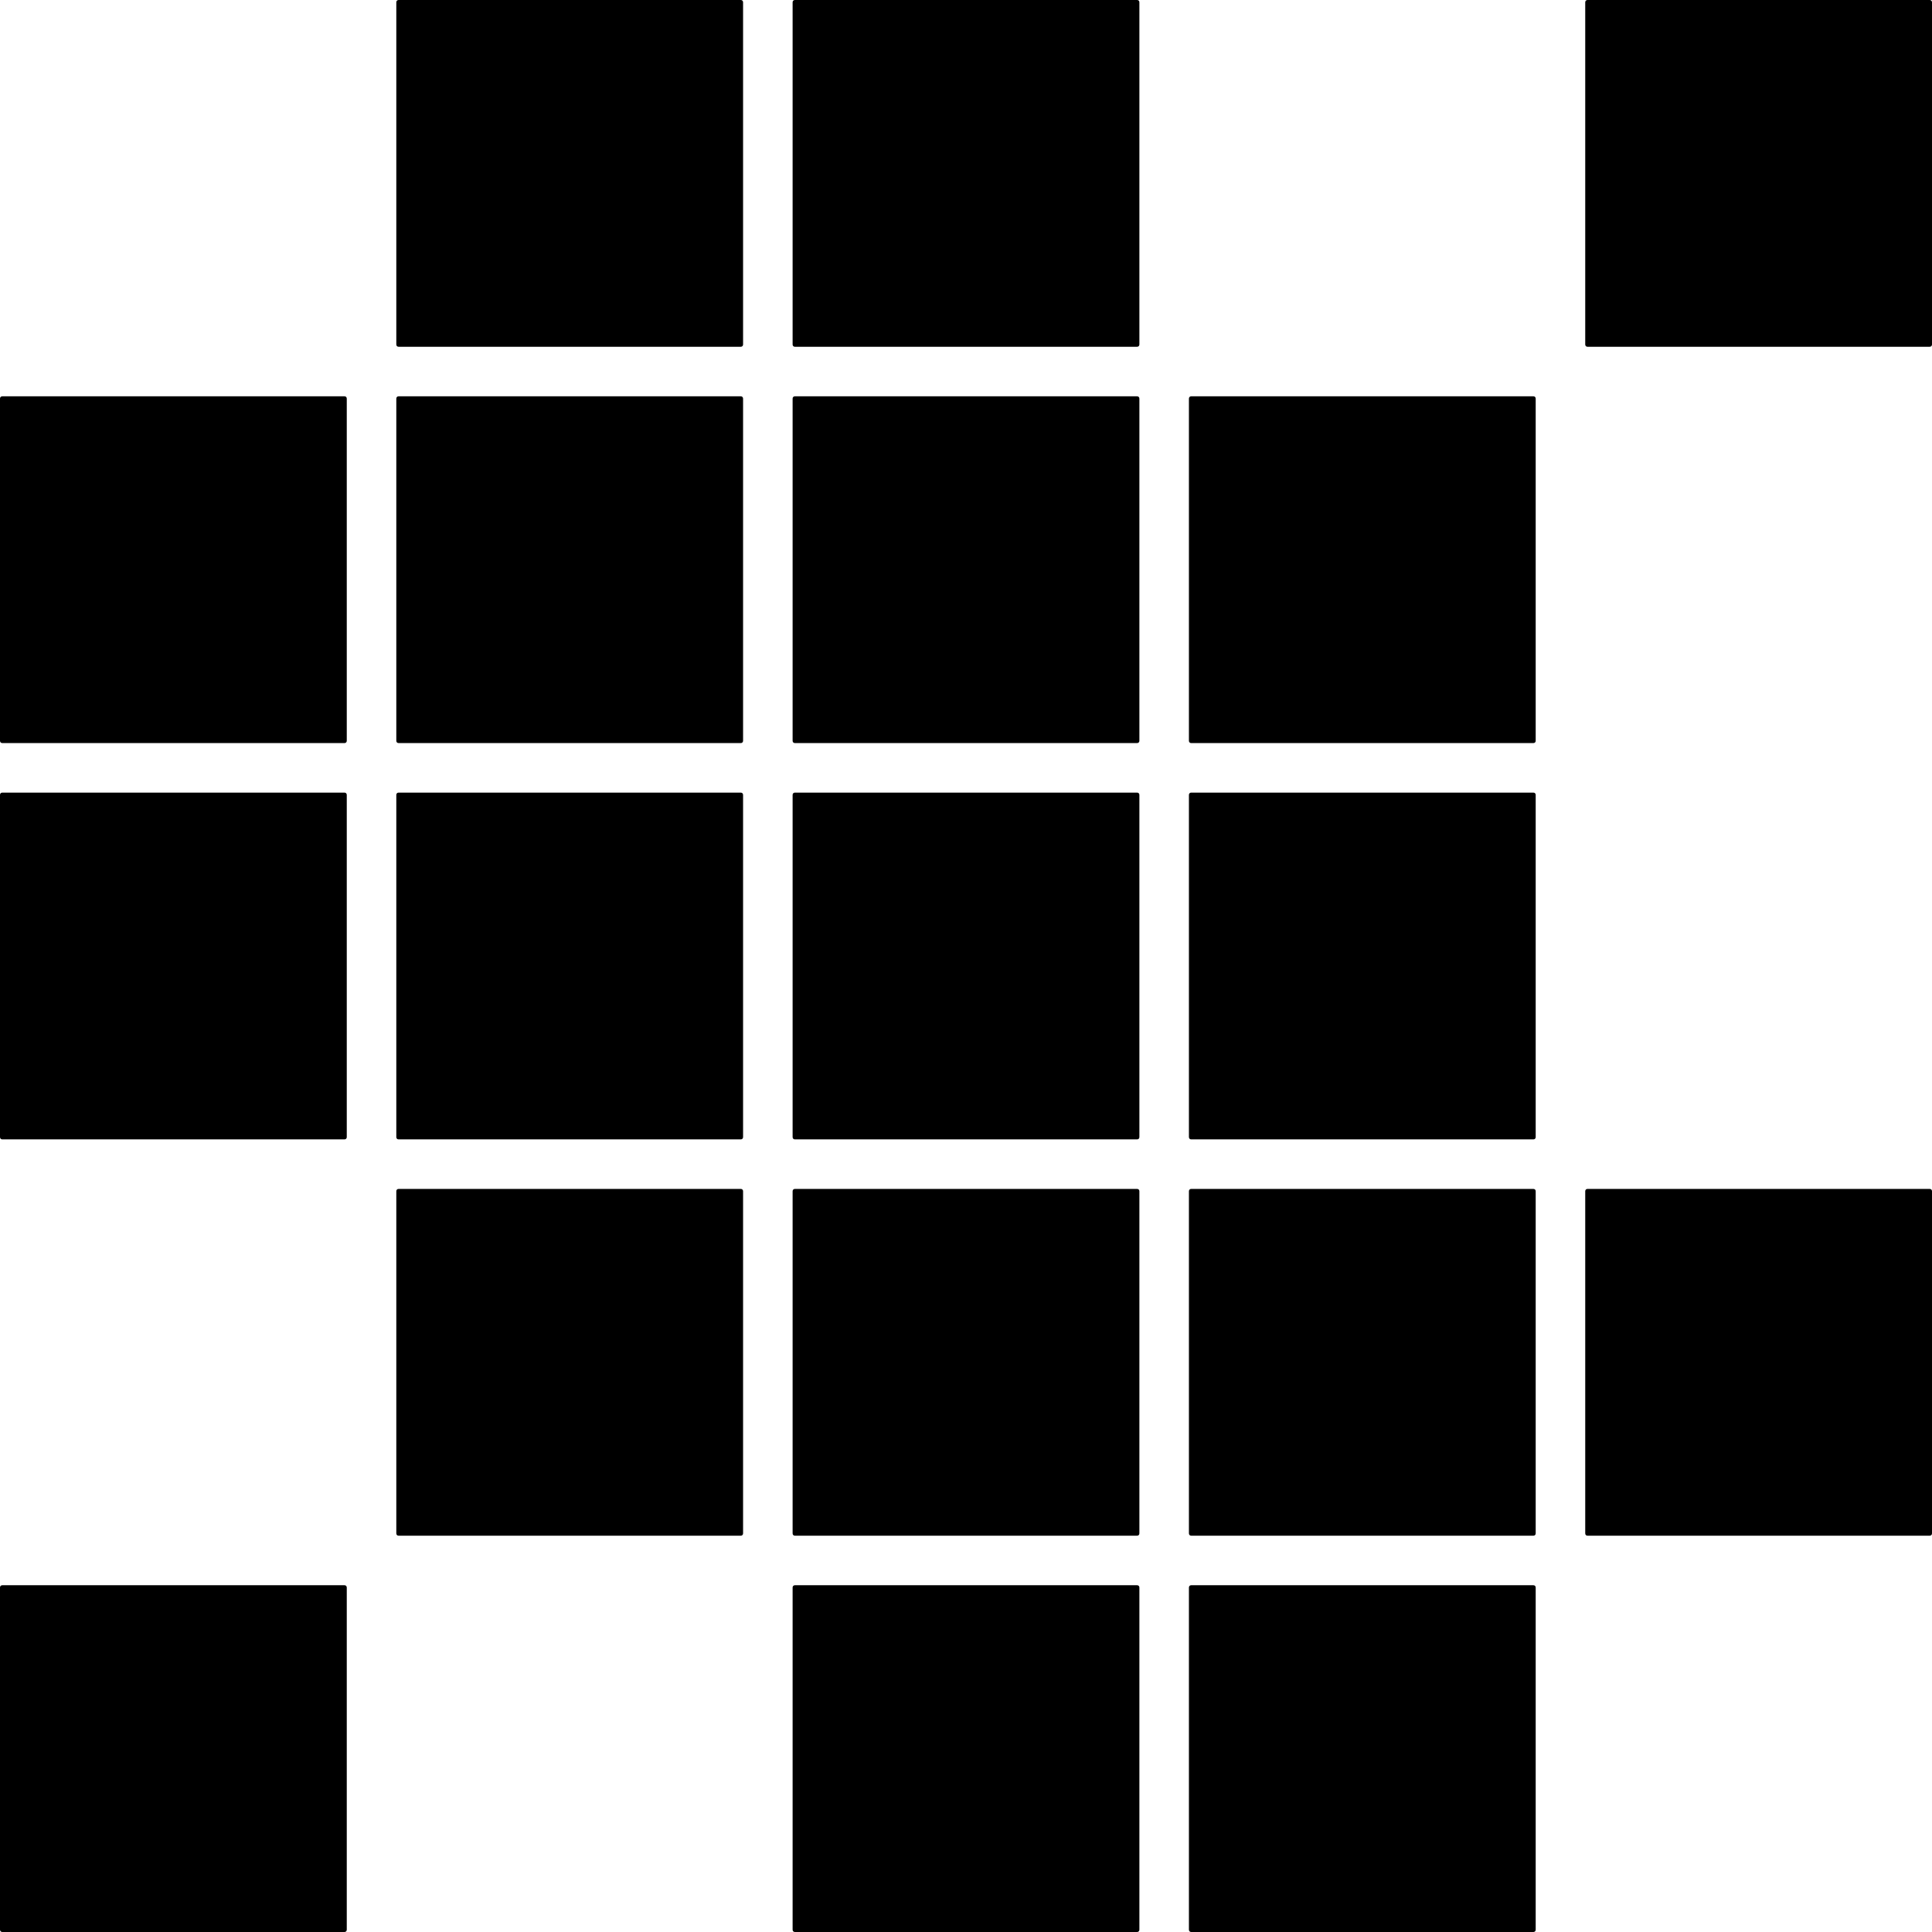
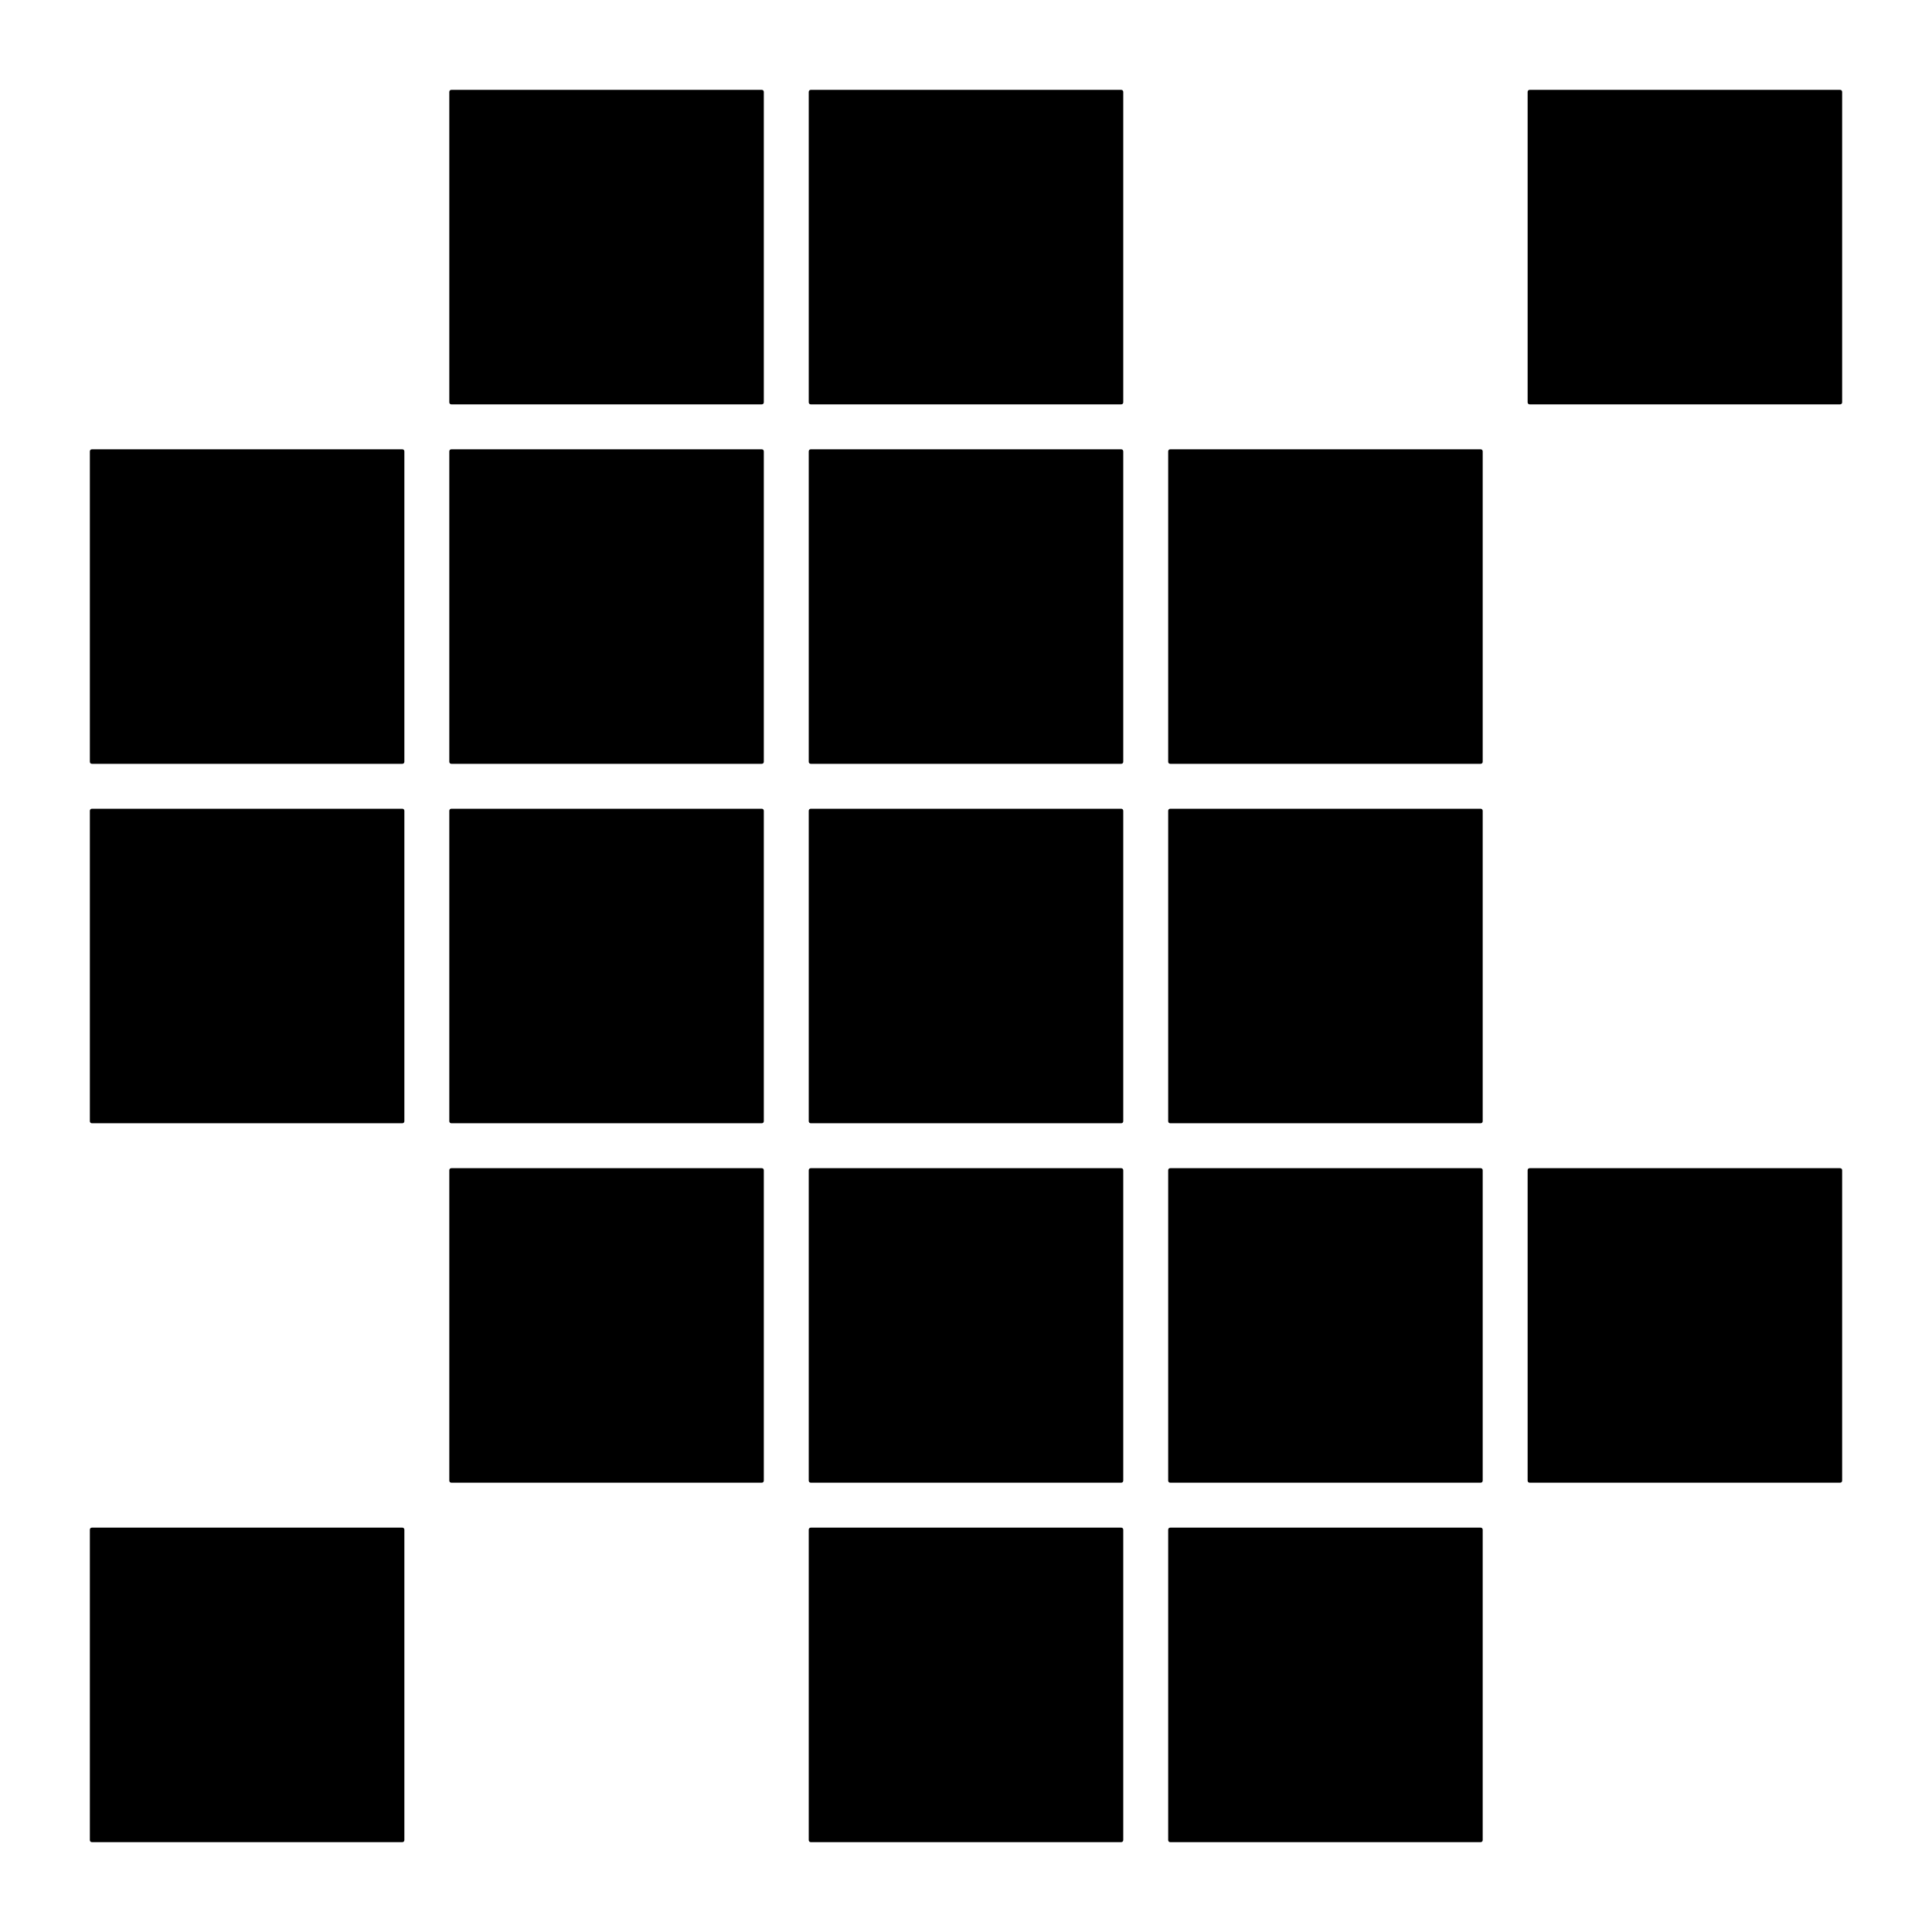
- <svg xmlns="http://www.w3.org/2000/svg" version="1.1" width="78" height="78" id="svg2">
+ <svg xmlns="http://www.w3.org/2000/svg" version="1.1" width="86" height="86" id="svg2">
  <defs id="defs4" />
-   <path d="M 16.094,0 C 16.037,0 16,0.037 16,0.094 l 0,13.812 C 16,13.963 16.037,14 16.094,14 l 13.812,0 C 29.963,14 30,13.963 30,13.906 L 30,0.094 C 30,0.037 29.963,0 29.906,0 l -13.812,0 z m 16,0 C 32.037,0 32,0.037 32,0.094 l 0,13.812 C 32,13.963 32.037,14 32.094,14 l 13.812,0 C 45.963,14 46,13.963 46,13.906 L 46,0.094 C 46,0.037 45.963,0 45.906,0 l -13.812,0 z m 32,0 C 64.037,0 64,0.037 64,0.094 l 0,13.812 C 64,13.963 64.037,14 64.094,14 l 13.812,0 C 77.963,14 78,13.963 78,13.906 L 78,0.094 C 78,0.037 77.963,0 77.906,0 l -13.812,0 z m -64,16 C 0.037,16 0,16.037 0,16.094 l 0,13.812 C 0,29.963 0.037,30 0.094,30 l 13.812,0 C 13.963,30 14,29.963 14,29.906 l 0,-13.812 C 14,16.037 13.963,16 13.906,16 l -13.812,0 z m 16,0 C 16.037,16 16,16.037 16,16.094 l 0,13.812 C 16,29.963 16.037,30 16.094,30 l 13.812,0 C 29.963,30 30,29.963 30,29.906 l 0,-13.812 C 30,16.037 29.963,16 29.906,16 l -13.812,0 z m 16,0 C 32.037,16 32,16.037 32,16.094 l 0,13.812 C 32,29.963 32.037,30 32.094,30 l 13.812,0 C 45.963,30 46,29.963 46,29.906 l 0,-13.812 C 46,16.037 45.963,16 45.906,16 l -13.812,0 z m 16,0 C 48.037,16 48,16.037 48,16.094 l 0,13.812 C 48,29.963 48.037,30 48.094,30 l 13.812,0 C 61.963,30 62,29.963 62,29.906 l 0,-13.812 C 62,16.037 61.963,16 61.906,16 l -13.812,0 z m -48,16 C 0.037,32 0,32.037 0,32.094 l 0,13.812 C 0,45.963 0.037,46 0.094,46 l 13.812,0 C 13.963,46 14,45.963 14,45.906 l 0,-13.812 C 14,32.037 13.963,32 13.906,32 l -13.812,0 z m 16,0 C 16.037,32 16,32.037 16,32.094 l 0,13.812 C 16,45.963 16.037,46 16.094,46 l 13.812,0 C 29.963,46 30,45.963 30,45.906 l 0,-13.812 C 30,32.037 29.963,32 29.906,32 l -13.812,0 z m 16,0 C 32.037,32 32,32.037 32,32.094 l 0,13.812 C 32,45.963 32.037,46 32.094,46 l 13.812,0 C 45.963,46 46,45.963 46,45.906 l 0,-13.812 C 46,32.037 45.963,32 45.906,32 l -13.812,0 z m 16,0 C 48.037,32 48,32.037 48,32.094 l 0,13.812 C 48,45.963 48.037,46 48.094,46 l 13.812,0 C 61.963,46 62,45.963 62,45.906 l 0,-13.812 C 62,32.037 61.963,32 61.906,32 l -13.812,0 z m -32,16 C 16.037,48 16,48.037 16,48.094 l 0,13.812 C 16,61.963 16.037,62 16.094,62 l 13.812,0 C 29.963,62 30,61.963 30,61.906 l 0,-13.812 C 30,48.037 29.963,48 29.906,48 l -13.812,0 z m 16,0 C 32.037,48 32,48.037 32,48.094 l 0,13.812 C 32,61.963 32.037,62 32.094,62 l 13.812,0 C 45.963,62 46,61.963 46,61.906 l 0,-13.812 C 46,48.037 45.963,48 45.906,48 l -13.812,0 z m 16,0 C 48.037,48 48,48.037 48,48.094 l 0,13.812 C 48,61.963 48.037,62 48.094,62 l 13.812,0 C 61.963,62 62,61.963 62,61.906 l 0,-13.812 C 62,48.037 61.963,48 61.906,48 l -13.812,0 z m 16,0 C 64.037,48 64,48.037 64,48.094 l 0,13.812 C 64,61.963 64.037,62 64.094,62 l 13.812,0 C 77.963,62 78,61.963 78,61.906 l 0,-13.812 C 78,48.037 77.963,48 77.906,48 l -13.812,0 z m -64,16 C 0.037,64 0,64.037 0,64.094 l 0,13.812 C 0,77.963 0.037,78 0.094,78 l 13.812,0 C 13.963,78 14,77.963 14,77.906 l 0,-13.812 C 14,64.037 13.963,64 13.906,64 l -13.812,0 z m 32,0 C 32.037,64 32,64.037 32,64.094 l 0,13.812 C 32,77.963 32.037,78 32.094,78 l 13.812,0 C 45.963,78 46,77.963 46,77.906 l 0,-13.812 C 46,64.037 45.963,64 45.906,64 l -13.812,0 z m 16,0 C 48.037,64 48,64.037 48,64.094 l 0,13.812 C 48,77.963 48.037,78 48.094,78 l 13.812,0 C 61.963,78 62,77.963 62,77.906 l 0,-13.812 C 62,64.037 61.963,64 61.906,64 l -13.812,0 z" id="rect2983" style="color:#000000;fill:#000000;fill-opacity:1;fill-rule:nonzero;stroke:none;stroke-width:5;marker:none;visibility:visible;display:inline;overflow:visible;enable-background:accumulate" />
+   <path d="M 20.094,4 C 20.037,4 20,4.037 20,4.094 l 0,13.812 C 20,17.963 20.037,18 20.094,18 l 13.812,0 C 33.963,18 34,17.963 34,17.906 L 34,4.094 C 34,4.037 33.963,4 33.906,4 l -13.812,0 z m 16,0 C 36.037,4 36,4.037 36,4.094 l 0,13.812 C 36,17.963 36.037,18 36.094,18 l 13.812,0 C 49.963,18 50,17.963 50,17.906 L 50,4.094 C 50,4.037 49.963,4 49.906,4 l -13.812,0 z m 32,0 C 68.037,4 68,4.037 68,4.094 l 0,13.812 C 68,17.963 68.037,18 68.094,18 l 13.812,0 C 81.963,18 82,17.963 82,17.906 L 82,4.094 C 82,4.037 81.963,4 81.906,4 l -13.812,0 z m -64,16 C 4.037,20 4,20.037 4,20.094 l 0,13.812 C 4,33.963 4.037,34 4.094,34 l 13.812,0 C 17.963,34 18,33.963 18,33.906 l 0,-13.812 C 18,20.037 17.963,20 17.906,20 l -13.812,0 z m 16,0 C 20.037,20 20,20.037 20,20.094 l 0,13.812 C 20,33.963 20.037,34 20.094,34 l 13.812,0 C 33.963,34 34,33.963 34,33.906 l 0,-13.812 C 34,20.037 33.963,20 33.906,20 l -13.812,0 z m 16,0 C 36.037,20 36,20.037 36,20.094 l 0,13.812 C 36,33.963 36.037,34 36.094,34 l 13.812,0 C 49.963,34 50,33.963 50,33.906 l 0,-13.812 C 50,20.037 49.963,20 49.906,20 l -13.812,0 z m 16,0 C 52.037,20 52,20.037 52,20.094 l 0,13.812 C 52,33.963 52.037,34 52.094,34 l 13.812,0 C 65.963,34 66,33.963 66,33.906 l 0,-13.812 C 66,20.037 65.963,20 65.906,20 l -13.812,0 z m -48,16 C 4.037,36 4,36.037 4,36.094 l 0,13.812 C 4,49.963 4.037,50 4.094,50 l 13.812,0 C 17.963,50 18,49.963 18,49.906 l 0,-13.812 C 18,36.037 17.963,36 17.906,36 l -13.812,0 z m 16,0 C 20.037,36 20,36.037 20,36.094 l 0,13.812 C 20,49.963 20.037,50 20.094,50 l 13.812,0 C 33.963,50 34,49.963 34,49.906 l 0,-13.812 C 34,36.037 33.963,36 33.906,36 l -13.812,0 z m 16,0 C 36.037,36 36,36.037 36,36.094 l 0,13.812 C 36,49.963 36.037,50 36.094,50 l 13.812,0 C 49.963,50 50,49.963 50,49.906 l 0,-13.812 C 50,36.037 49.963,36 49.906,36 l -13.812,0 z m 16,0 C 52.037,36 52,36.037 52,36.094 l 0,13.812 C 52,49.963 52.037,50 52.094,50 l 13.812,0 C 65.963,50 66,49.963 66,49.906 l 0,-13.812 C 66,36.037 65.963,36 65.906,36 l -13.812,0 z m -32,16 C 20.037,52 20,52.037 20,52.094 l 0,13.812 C 20,65.963 20.037,66 20.094,66 l 13.812,0 C 33.963,66 34,65.963 34,65.906 l 0,-13.812 C 34,52.037 33.963,52 33.906,52 l -13.812,0 z m 16,0 C 36.037,52 36,52.037 36,52.094 l 0,13.812 C 36,65.963 36.037,66 36.094,66 l 13.812,0 C 49.963,66 50,65.963 50,65.906 l 0,-13.812 C 50,52.037 49.963,52 49.906,52 l -13.812,0 z m 16,0 C 52.037,52 52,52.037 52,52.094 l 0,13.812 C 52,65.963 52.037,66 52.094,66 l 13.812,0 C 65.963,66 66,65.963 66,65.906 l 0,-13.812 C 66,52.037 65.963,52 65.906,52 l -13.812,0 z m 16,0 C 68.037,52 68,52.037 68,52.094 l 0,13.812 C 68,65.963 68.037,66 68.094,66 l 13.812,0 C 81.963,66 82,65.963 82,65.906 l 0,-13.812 C 82,52.037 81.963,52 81.906,52 l -13.812,0 z m -64,16 C 4.037,68 4,68.037 4,68.094 l 0,13.812 C 4,81.963 4.037,82 4.094,82 l 13.812,0 C 17.963,82 18,81.963 18,81.906 l 0,-13.812 C 18,68.037 17.963,68 17.906,68 l -13.812,0 z m 32,0 C 36.037,68 36,68.037 36,68.094 l 0,13.812 C 36,81.963 36.037,82 36.094,82 l 13.812,0 C 49.963,82 50,81.963 50,81.906 l 0,-13.812 C 50,68.037 49.963,68 49.906,68 l -13.812,0 z m 16,0 C 52.037,68 52,68.037 52,68.094 l 0,13.812 C 52,81.963 52.037,82 52.094,82 l 13.812,0 C 65.963,82 66,81.963 66,81.906 l 0,-13.812 C 66,68.037 65.963,68 65.906,68 l -13.812,0 z" id="rect2983" style="color:#000000;fill:#000000;fill-opacity:1;fill-rule:nonzero;stroke:none;stroke-width:5;marker:none;visibility:visible;display:inline;overflow:visible;enable-background:accumulate" />
</svg>
